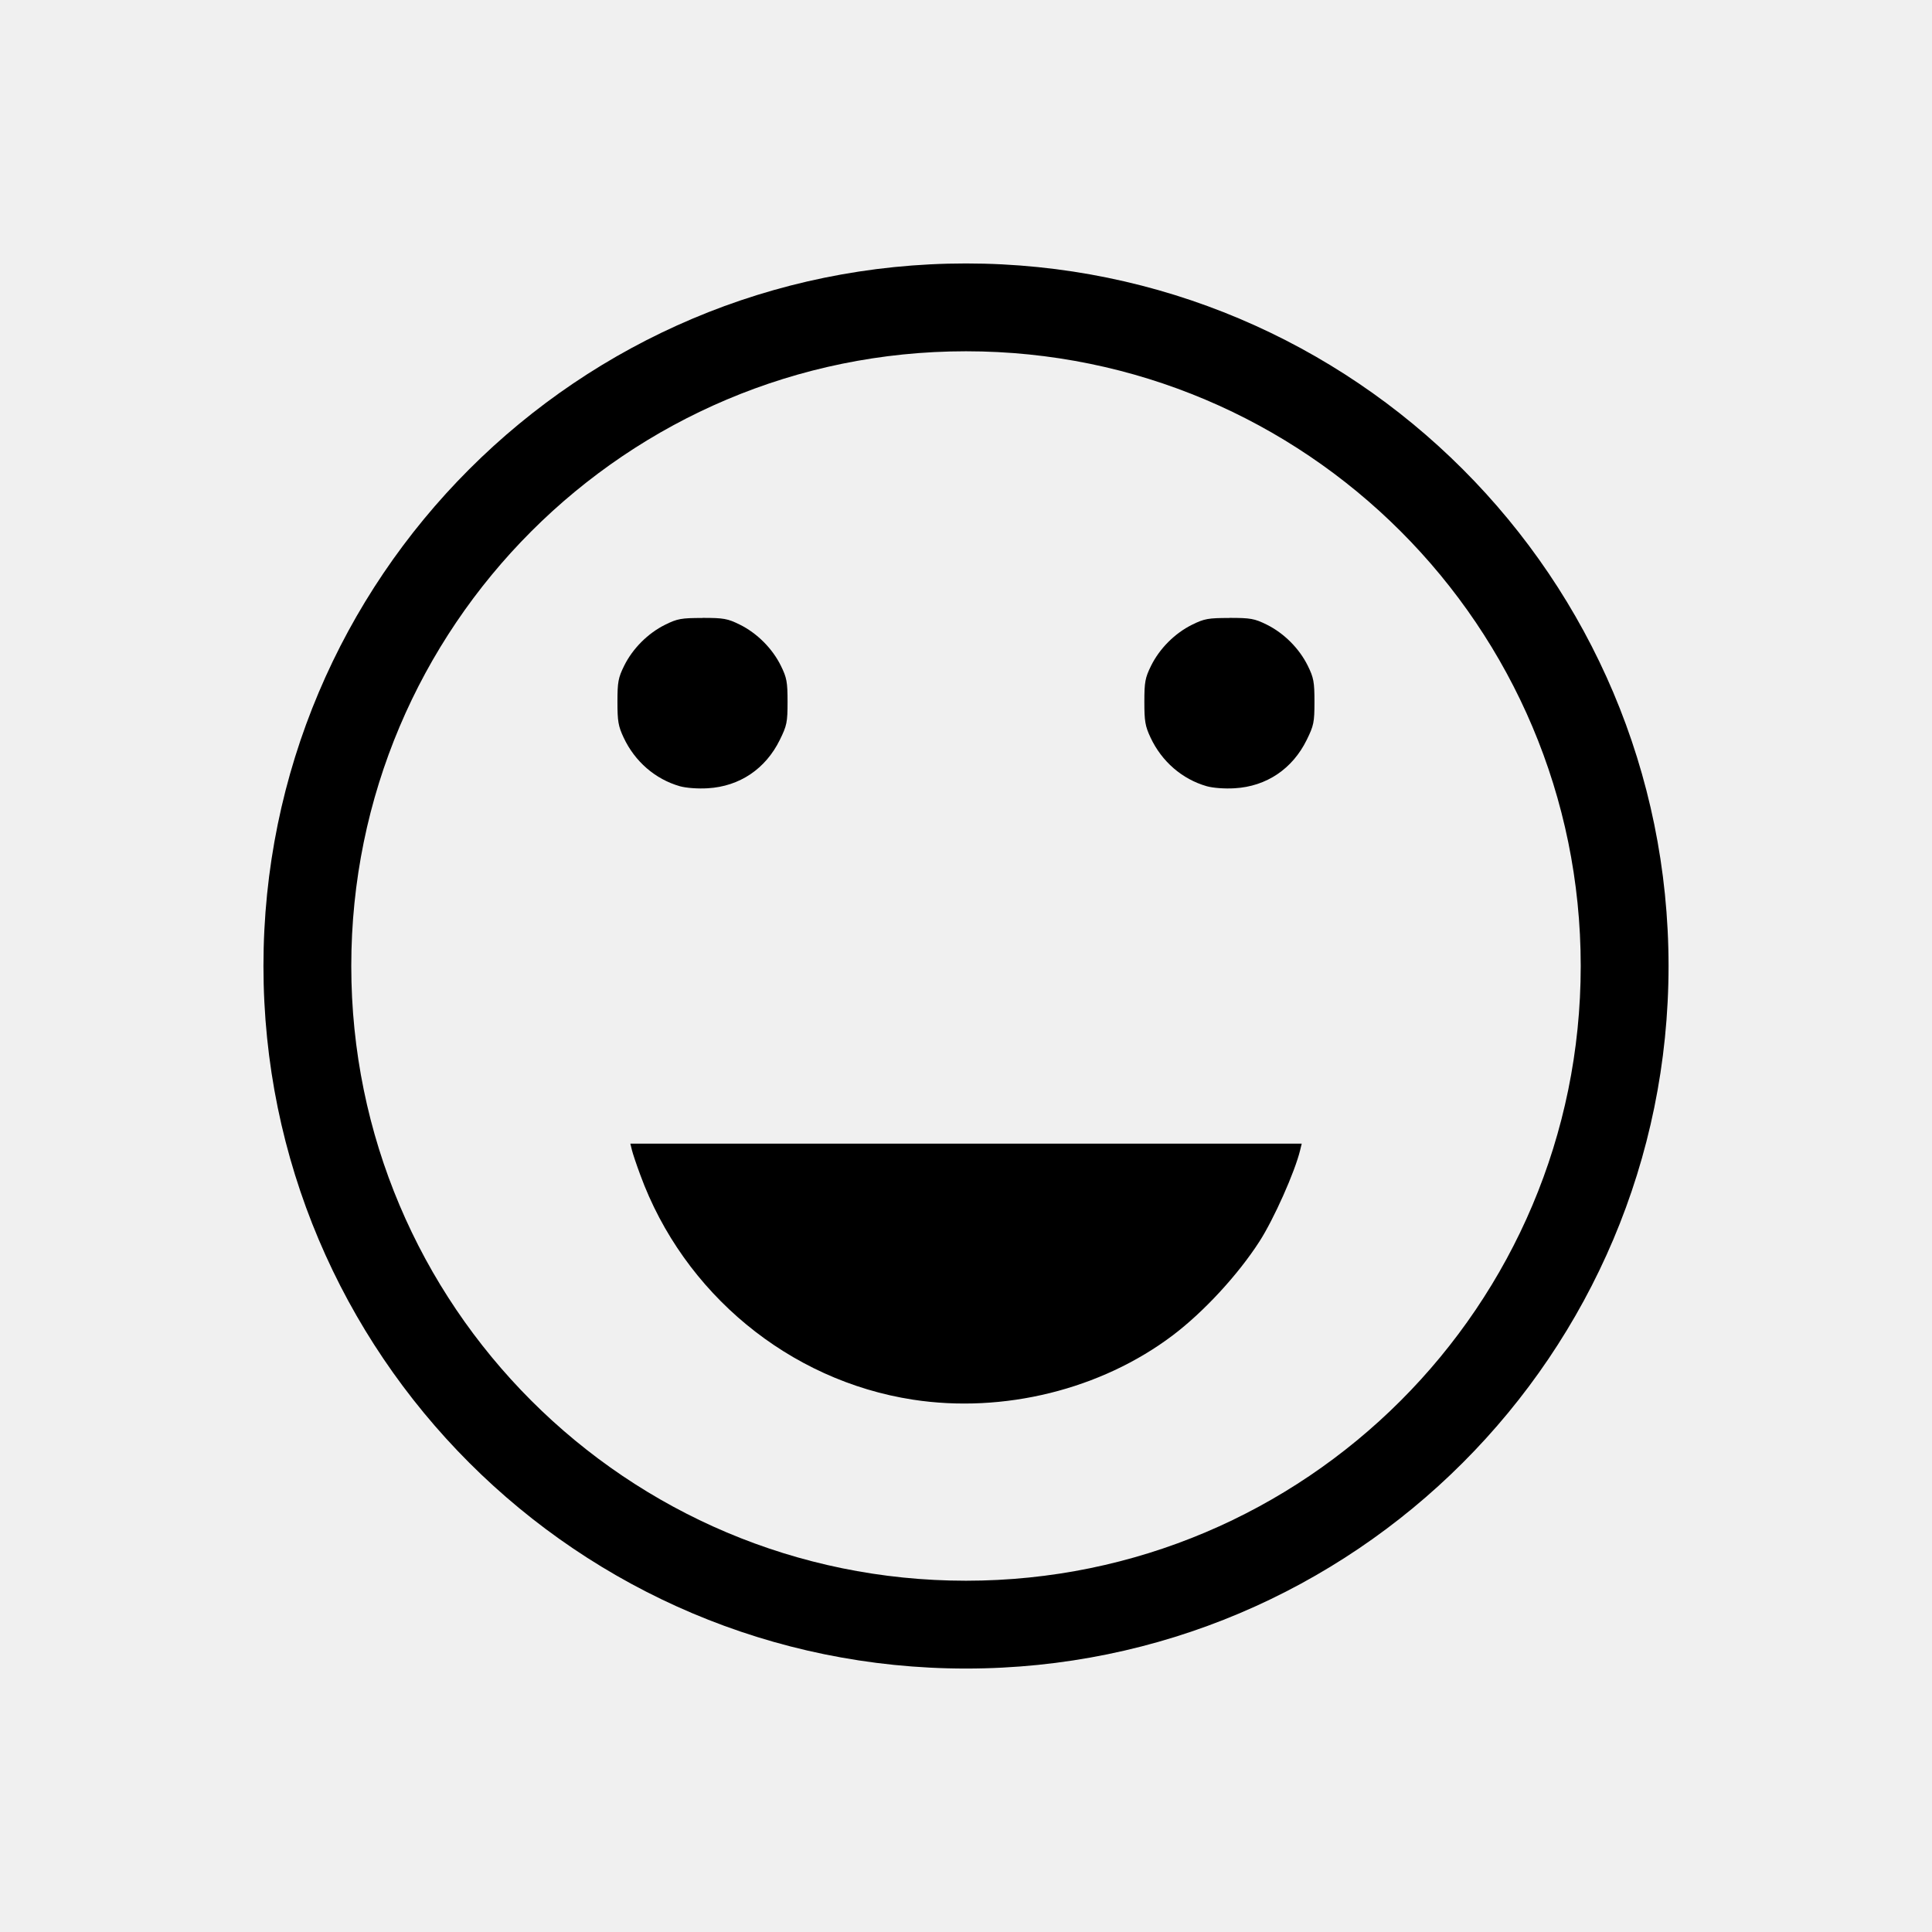
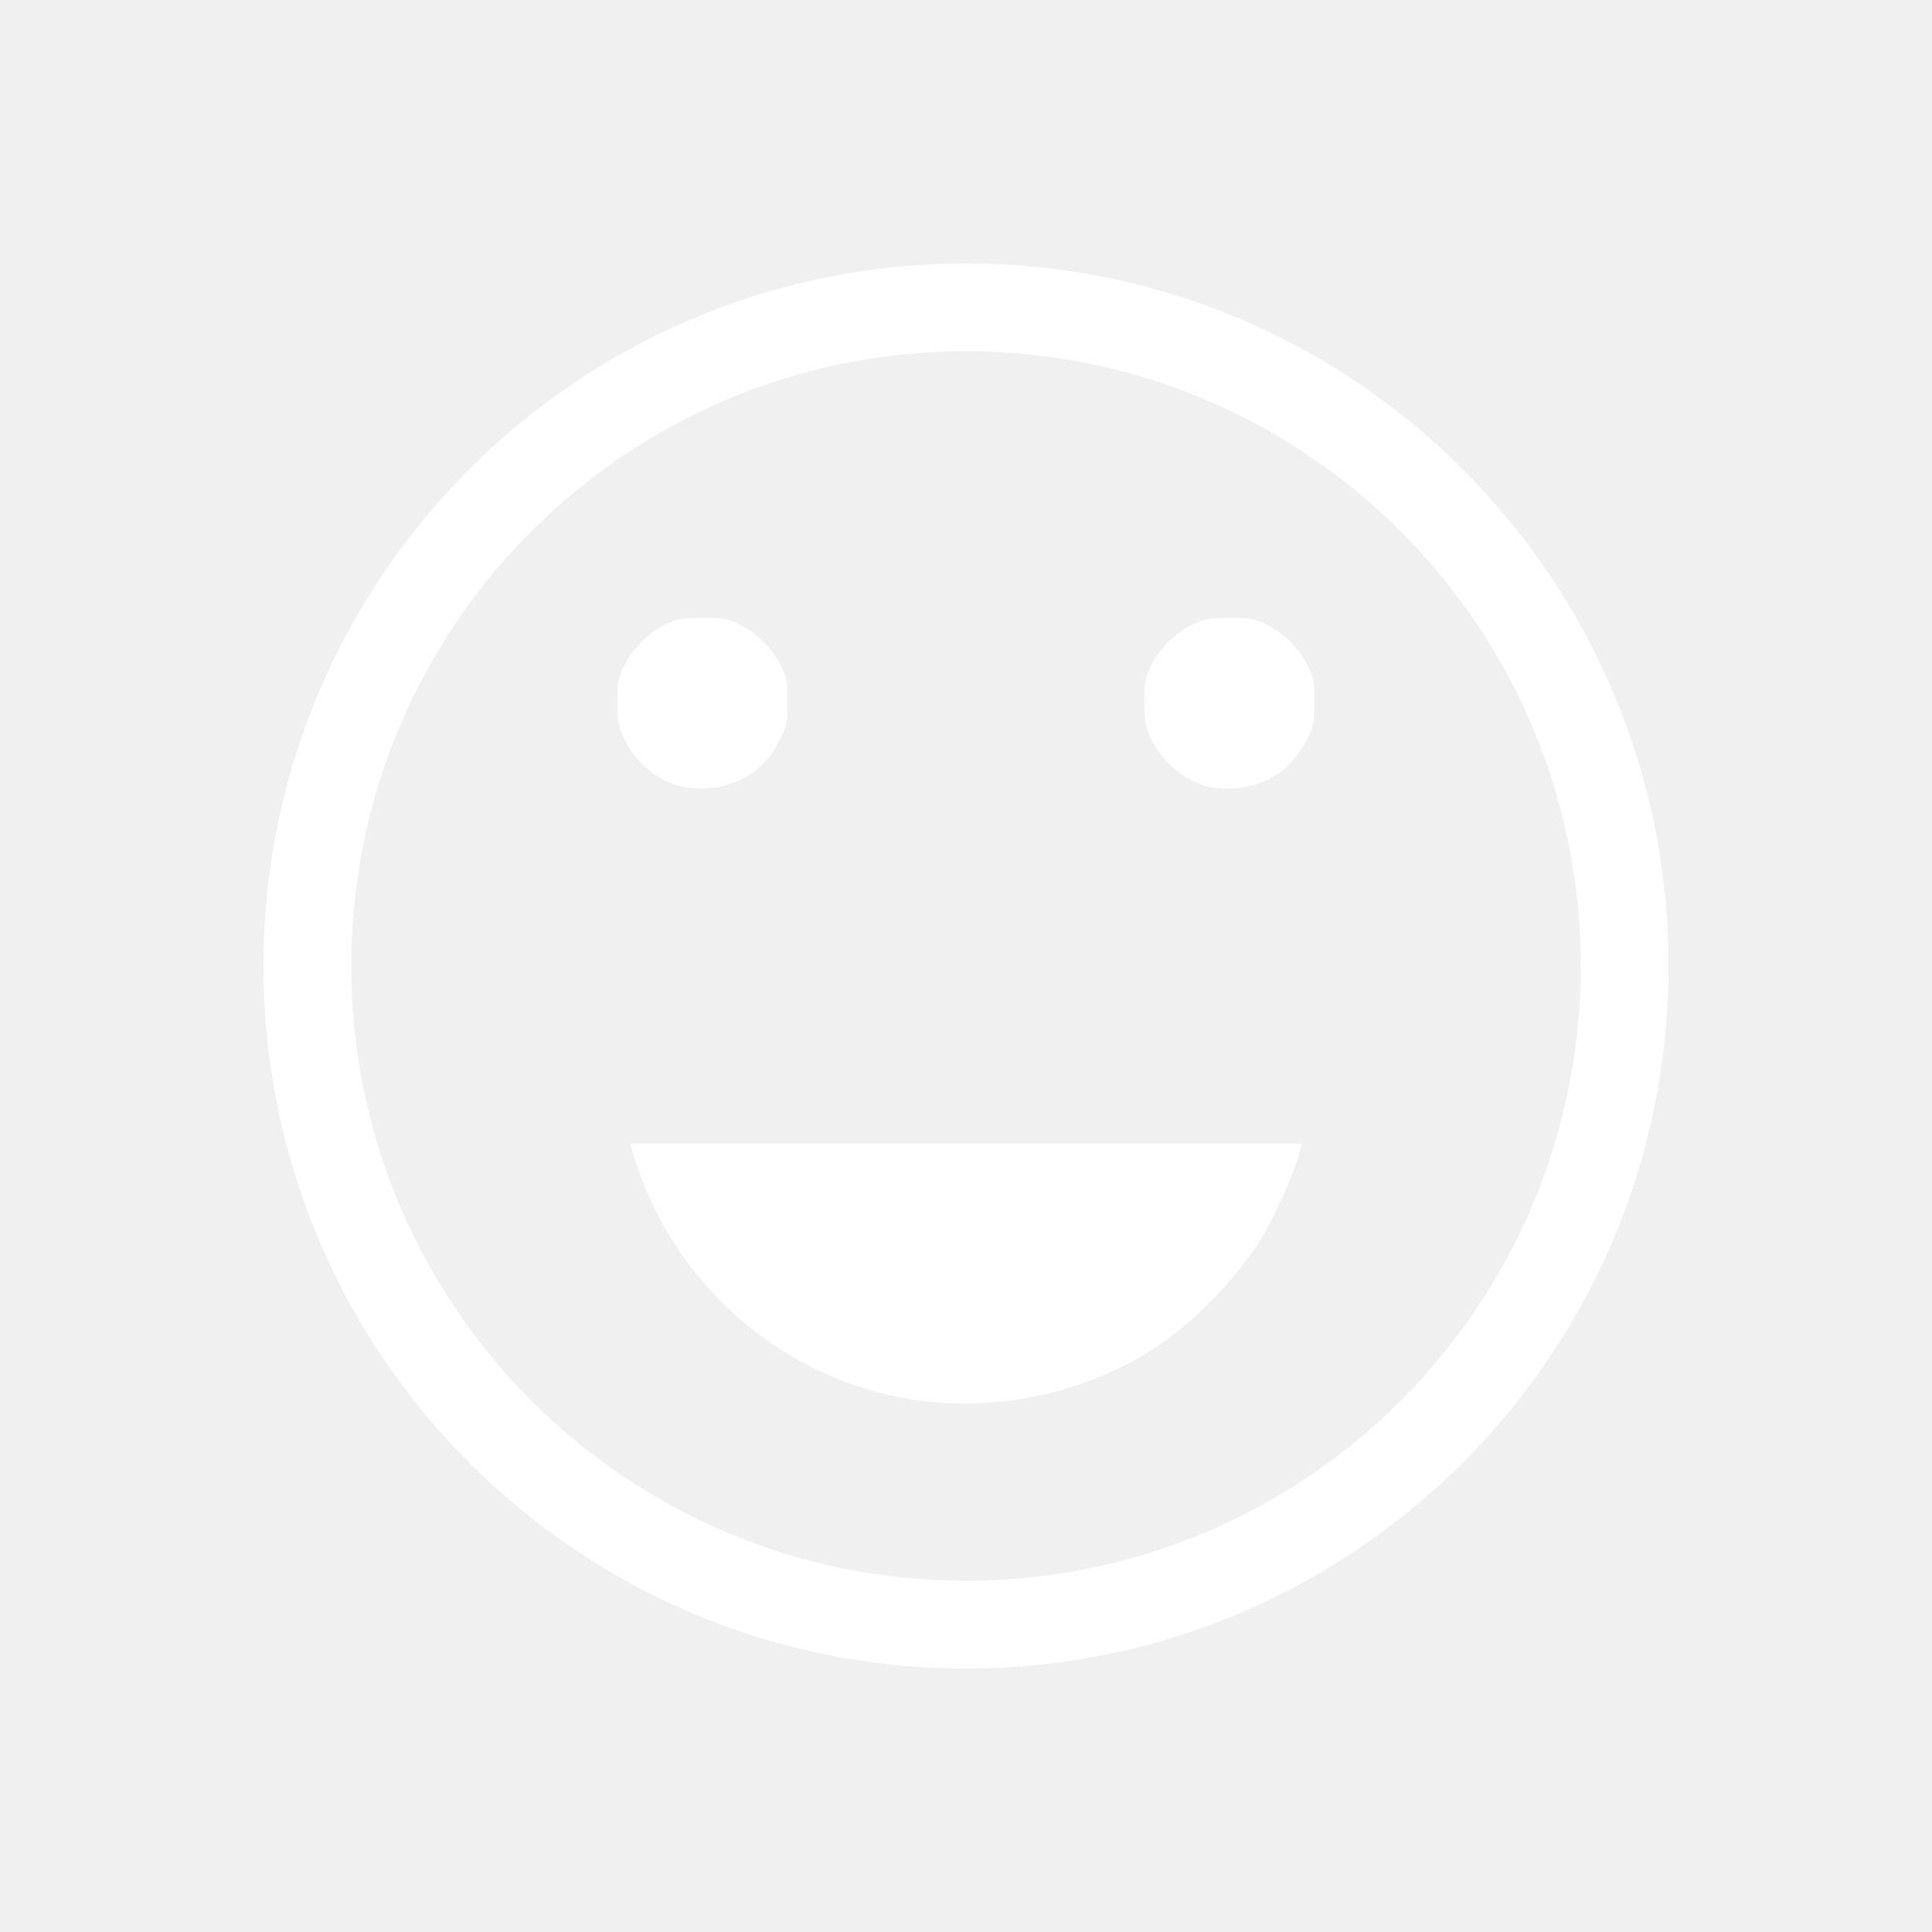
<svg xmlns="http://www.w3.org/2000/svg" version="1.1" viewBox="0 0 22 22" id="svg1">
  <defs id="defs1">
    <style type="text/css" id="current-color-scheme">
            .ColorScheme-Text {
                color: #ffffff;
            }
        </style>
  </defs>
-   <path class="ColorScheme-Text" d="m11 3c-4.418 0-8 3.582-8 8s3.582 8 8 8 8-3.582 8-8-3.582-8-8-8zm0 1a7 7 0 0 1 7 7 7 7 0 0 1-7 7 7 7 0 0 1-7-7 7 7 0 0 1 7-7zm-3 3.037c-0.241 0-0.286 0.008-0.424 0.076-0.197 0.097-0.372 0.272-0.469 0.469-0.067 0.136-0.076 0.184-0.076 0.41 0 0.22 0.009 0.276 0.07 0.406 0.128 0.274 0.361 0.475 0.641 0.555 0.072 0.02 0.204 0.03 0.318 0.023 0.362-0.021 0.658-0.221 0.82-0.551 0.08-0.163 0.088-0.199 0.088-0.434 0-0.226-0.009-0.274-0.076-0.41-0.097-0.197-0.272-0.372-0.469-0.469-0.138-0.068-0.183-0.076-0.424-0.076zm6 0c-0.241 0-0.286 0.008-0.424 0.076-0.197 0.097-0.372 0.272-0.469 0.469-0.067 0.136-0.076 0.184-0.076 0.41 0 0.22 0.009 0.276 0.07 0.406 0.128 0.274 0.361 0.475 0.641 0.555 0.072 0.02 0.204 0.03 0.318 0.023 0.362-0.021 0.658-0.221 0.82-0.551 0.08-0.163 0.088-0.199 0.088-0.434 0-0.226-0.009-0.274-0.076-0.41-0.097-0.197-0.272-0.372-0.469-0.469-0.138-0.068-0.183-0.076-0.424-0.076zm-6.822 5.986 0.018 0.074c0.01 0.041 0.052 0.166 0.094 0.279 0.494 1.353 1.697 2.345 3.105 2.562 1.031 0.159 2.142-0.115 2.959-0.732 0.352-0.266 0.743-0.689 0.988-1.07 0.163-0.253 0.403-0.791 0.463-1.039l0.018-0.074h-3.822z" fill="currentColor" id="path1" style="fill:#000000" />
+   <path class="ColorScheme-Text" d="m11 3c-4.418 0-8 3.582-8 8s3.582 8 8 8 8-3.582 8-8-3.582-8-8-8zm0 1a7 7 0 0 1 7 7 7 7 0 0 1-7 7 7 7 0 0 1-7-7 7 7 0 0 1 7-7zm-3 3.037c-0.241 0-0.286 0.008-0.424 0.076-0.197 0.097-0.372 0.272-0.469 0.469-0.067 0.136-0.076 0.184-0.076 0.41 0 0.22 0.009 0.276 0.07 0.406 0.128 0.274 0.361 0.475 0.641 0.555 0.072 0.02 0.204 0.03 0.318 0.023 0.362-0.021 0.658-0.221 0.82-0.551 0.08-0.163 0.088-0.199 0.088-0.434 0-0.226-0.009-0.274-0.076-0.41-0.097-0.197-0.272-0.372-0.469-0.469-0.138-0.068-0.183-0.076-0.424-0.076zm6 0c-0.241 0-0.286 0.008-0.424 0.076-0.197 0.097-0.372 0.272-0.469 0.469-0.067 0.136-0.076 0.184-0.076 0.41 0 0.22 0.009 0.276 0.07 0.406 0.128 0.274 0.361 0.475 0.641 0.555 0.072 0.02 0.204 0.03 0.318 0.023 0.362-0.021 0.658-0.221 0.82-0.551 0.08-0.163 0.088-0.199 0.088-0.434 0-0.226-0.009-0.274-0.076-0.41-0.097-0.197-0.272-0.372-0.469-0.469-0.138-0.068-0.183-0.076-0.424-0.076zm-6.822 5.986 0.018 0.074c0.01 0.041 0.052 0.166 0.094 0.279 0.494 1.353 1.697 2.345 3.105 2.562 1.031 0.159 2.142-0.115 2.959-0.732 0.352-0.266 0.743-0.689 0.988-1.07 0.163-0.253 0.403-0.791 0.463-1.039l0.018-0.074h-3.822z" fill="currentColor" id="path1" style="fill:#ffffff" />
</svg>
